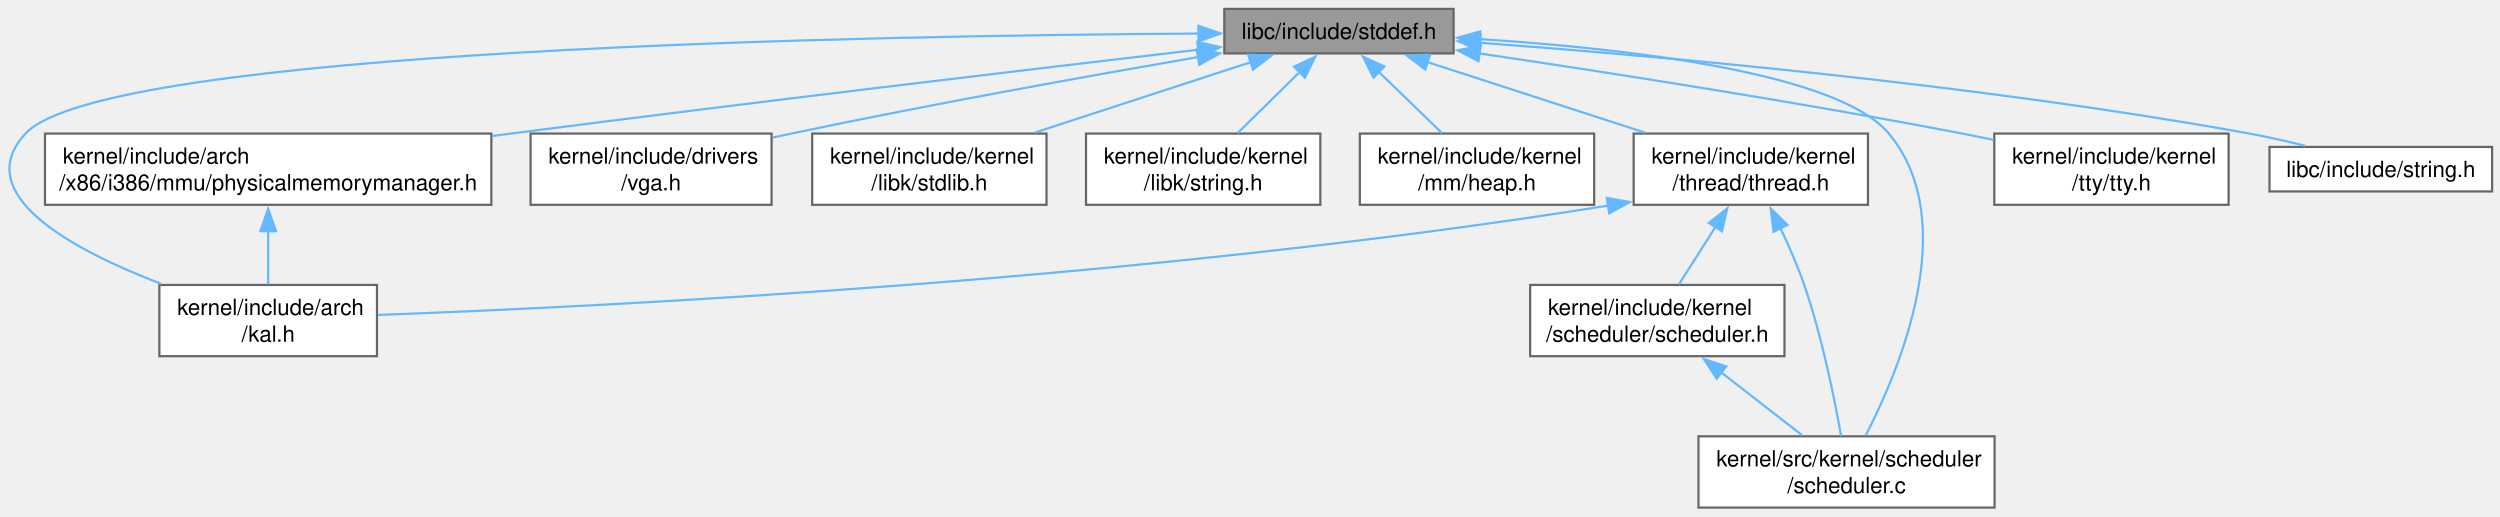
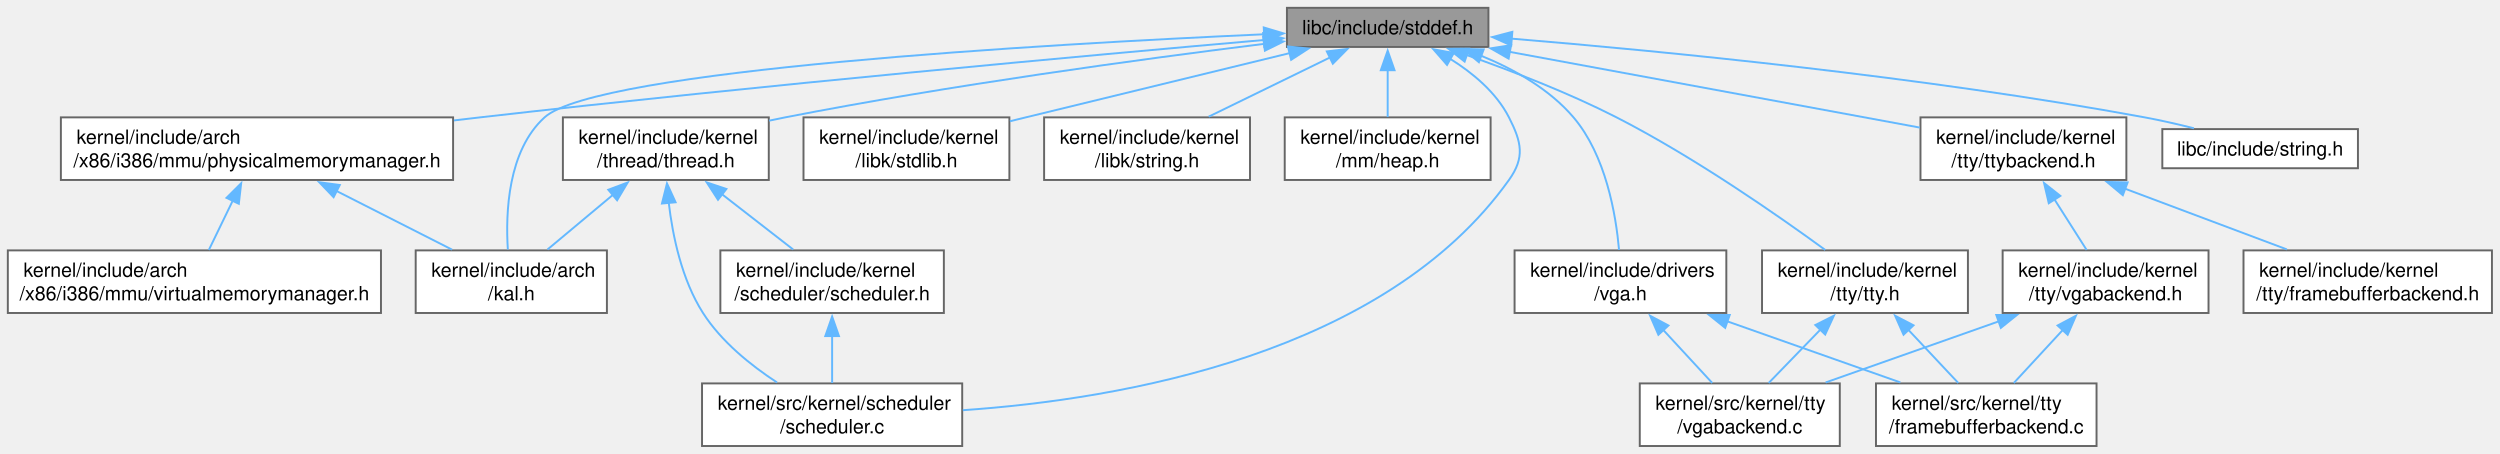
- <svg xmlns="http://www.w3.org/2000/svg" xmlns:xlink="http://www.w3.org/1999/xlink" width="1123pt" height="232pt" viewBox="0.00 0.00 1123.00 232.00">
+ <svg xmlns="http://www.w3.org/2000/svg" xmlns:xlink="http://www.w3.org/1999/xlink" width="1278pt" height="232pt" viewBox="0.00 0.00 1278.00 232.00">
  <g id="graph0" class="graph" transform="scale(1 1) rotate(0) translate(4 228)">
    <g id="Node000001" class="node">
      <g id="a_Node000001">
        <a xlink:title="Common definitions for C programs.">
-           <polygon fill="#999999" stroke="#666666" points="648.96,-224 545.96,-224 545.96,-204 648.96,-204 648.96,-224" />
-           <text xml:space="preserve" text-anchor="middle" x="597.46" y="-210.5" font-family="Helvetica,sans-Serif" font-size="10.00">libc/include/stddef.h</text>
+           <polygon fill="#999999" stroke="#666666" points="756.88,-224 653.88,-224 653.88,-204 756.88,-204 756.88,-224" />
+           <text xml:space="preserve" text-anchor="middle" x="705.38" y="-210.5" font-family="Helvetica,sans-Serif" font-size="10.00">libc/include/stddef.h</text>
        </a>
      </g>
    </g>
    <g id="Node000002" class="node">
      <g id="a_Node000002">
        <a xlink:href="kal_8h_source.html" target="_top" xlink:title=" ">
-           <polygon fill="white" stroke="#666666" points="165.34,-100 67.59,-100 67.59,-68 165.34,-68 165.34,-100" />
-           <text xml:space="preserve" text-anchor="start" x="75.59" y="-86.5" font-family="Helvetica,sans-Serif" font-size="10.00">kernel/include/arch</text>
-           <text xml:space="preserve" text-anchor="middle" x="116.46" y="-74.5" font-family="Helvetica,sans-Serif" font-size="10.00">/kal.h</text>
+           <polygon fill="white" stroke="#666666" points="306.25,-100 208.5,-100 208.5,-68 306.25,-68 306.25,-100" />
+           <text xml:space="preserve" text-anchor="start" x="216.5" y="-86.5" font-family="Helvetica,sans-Serif" font-size="10.00">kernel/include/arch</text>
+           <text xml:space="preserve" text-anchor="middle" x="257.38" y="-74.5" font-family="Helvetica,sans-Serif" font-size="10.00">/kal.h</text>
        </a>
      </g>
    </g>
    <g id="edge1_Node000001_Node000002" class="edge">
      <g id="a_edge1_Node000001_Node000002">
        <a xlink:title=" ">
-           <path fill="none" stroke="#63b8ff" d="M534.55,-212.92C389.79,-212.07 42.73,-206.06 7.46,-168 -17.84,-140.7 28.53,-115.76 68.4,-100.49" />
-           <polygon fill="#63b8ff" stroke="#63b8ff" points="534.33,-216.42 544.35,-212.97 534.36,-209.42 534.33,-216.42" />
+           <path fill="none" stroke="#63b8ff" d="M642.46,-210.49C529.4,-205.39 301.08,-192.21 274.38,-168 255.63,-151.01 254.4,-119.38 255.61,-100.46" />
+           <polygon fill="#63b8ff" stroke="#63b8ff" points="642.03,-213.97 652.18,-210.92 642.34,-206.98 642.03,-213.97" />
        </a>
      </g>
    </g>
    <g id="Node000003" class="node">
      <g id="a_Node000003">
        <a xlink:href="physicalmemorymanager_8h_source.html" target="_top" xlink:title=" ">
-           <polygon fill="white" stroke="#666666" points="216.71,-168 16.21,-168 16.21,-136 216.71,-136 216.71,-168" />
-           <text xml:space="preserve" text-anchor="start" x="24.21" y="-154.5" font-family="Helvetica,sans-Serif" font-size="10.00">kernel/include/arch</text>
-           <text xml:space="preserve" text-anchor="middle" x="116.46" y="-142.5" font-family="Helvetica,sans-Serif" font-size="10.00">/x86/i386/mmu/physicalmemorymanager.h</text>
+           <polygon fill="white" stroke="#666666" points="227.62,-168 27.12,-168 27.12,-136 227.62,-136 227.62,-168" />
+           <text xml:space="preserve" text-anchor="start" x="35.12" y="-154.5" font-family="Helvetica,sans-Serif" font-size="10.00">kernel/include/arch</text>
+           <text xml:space="preserve" text-anchor="middle" x="127.38" y="-142.5" font-family="Helvetica,sans-Serif" font-size="10.00">/x86/i386/mmu/physicalmemorymanager.h</text>
        </a>
      </g>
    </g>
    <g id="edge2_Node000001_Node000003" class="edge">
      <g id="a_edge2_Node000001_Node000003">
        <a xlink:title=" ">
-           <path fill="none" stroke="#63b8ff" d="M534.25,-205.67C460.21,-197.02 333.86,-182.01 225.46,-168 222.72,-167.64 219.93,-167.28 217.12,-166.91" />
-           <polygon fill="#63b8ff" stroke="#63b8ff" points="533.84,-209.15 544.17,-206.83 534.65,-202.19 533.84,-209.15" />
+           <path fill="none" stroke="#63b8ff" d="M642.19,-207.56C552.83,-199.71 384.47,-184.35 241.38,-168 237.01,-167.5 232.56,-166.98 228.06,-166.44" />
+           <polygon fill="#63b8ff" stroke="#63b8ff" points="641.7,-211.03 651.96,-208.42 642.31,-204.06 641.7,-211.03" />
+         </a>
+       </g>
+     </g>
+     <g id="Node000005" class="node">
+       <g id="a_Node000005">
+         <a xlink:href="vga_8h_source.html" target="_top" xlink:title=" ">
+           <polygon fill="white" stroke="#666666" points="878.5,-100 770.25,-100 770.25,-68 878.5,-68 878.5,-100" />
+           <text xml:space="preserve" text-anchor="start" x="778.25" y="-86.5" font-family="Helvetica,sans-Serif" font-size="10.00">kernel/include/drivers</text>
+           <text xml:space="preserve" text-anchor="middle" x="824.38" y="-74.5" font-family="Helvetica,sans-Serif" font-size="10.00">/vga.h</text>
+         </a>
+       </g>
+     </g>
+     <g id="edge5_Node000001_Node000005" class="edge">
+       <g id="a_edge5_Node000001_Node000005">
+         <a xlink:title=" ">
+           <path fill="none" stroke="#63b8ff" d="M752.9,-199.6C769.97,-192.66 788.04,-182.5 800.38,-168 816.9,-148.58 822.06,-118.35 823.66,-100.23" />
+           <polygon fill="#63b8ff" stroke="#63b8ff" points="752.01,-196.2 743.88,-202.99 754.47,-202.75 752.01,-196.2" />
+         </a>
+       </g>
+     </g>
+     <g id="Node000008" class="node">
+       <g id="a_Node000008">
+         <a xlink:href="kernel_2include_2kernel_2libk_2stdlib_8h_source.html" target="_top" xlink:title=" ">
+           <polygon fill="white" stroke="#666666" points="512,-168 406.75,-168 406.75,-136 512,-136 512,-168" />
+           <text xml:space="preserve" text-anchor="start" x="414.75" y="-154.5" font-family="Helvetica,sans-Serif" font-size="10.00">kernel/include/kernel</text>
+           <text xml:space="preserve" text-anchor="middle" x="459.38" y="-142.5" font-family="Helvetica,sans-Serif" font-size="10.00">/libk/stdlib.h</text>
+         </a>
+       </g>
+     </g>
+     <g id="edge8_Node000001_Node000008" class="edge">
+       <g id="a_edge8_Node000001_Node000008">
+         <a xlink:title=" ">
+           <path fill="none" stroke="#63b8ff" d="M655.34,-200.86C618.11,-191.83 566.06,-179.17 520.38,-168 517.73,-167.35 515.01,-166.69 512.27,-166.02" />
+           <polygon fill="#63b8ff" stroke="#63b8ff" points="654.38,-204.23 664.92,-203.19 656.03,-197.43 654.38,-204.23" />
+         </a>
+       </g>
+     </g>
+     <g id="Node000009" class="node">
+       <g id="a_Node000009">
+         <a xlink:href="kernel_2include_2kernel_2libk_2string_8h_source.html" target="_top" xlink:title=" ">
+           <polygon fill="white" stroke="#666666" points="635,-168 529.75,-168 529.75,-136 635,-136 635,-168" />
+           <text xml:space="preserve" text-anchor="start" x="537.75" y="-154.5" font-family="Helvetica,sans-Serif" font-size="10.00">kernel/include/kernel</text>
+           <text xml:space="preserve" text-anchor="middle" x="582.38" y="-142.5" font-family="Helvetica,sans-Serif" font-size="10.00">/libk/string.h</text>
+         </a>
+       </g>
+     </g>
+     <g id="edge9_Node000001_Node000009" class="edge">
+       <g id="a_edge9_Node000001_Node000009">
+         <a xlink:title=" ">
+           <path fill="none" stroke="#63b8ff" d="M675.85,-198.6C657.15,-189.47 632.97,-177.68 613.89,-168.37" />
+           <polygon fill="#63b8ff" stroke="#63b8ff" points="674.27,-201.72 684.8,-202.96 677.34,-195.43 674.27,-201.72" />
+         </a>
+       </g>
+     </g>
+     <g id="Node000010" class="node">
+       <g id="a_Node000010">
+         <a xlink:href="heap_8h_source.html" target="_top" xlink:title=" ">
+           <polygon fill="white" stroke="#666666" points="758,-168 652.75,-168 652.75,-136 758,-136 758,-168" />
+           <text xml:space="preserve" text-anchor="start" x="660.75" y="-154.5" font-family="Helvetica,sans-Serif" font-size="10.00">kernel/include/kernel</text>
+           <text xml:space="preserve" text-anchor="middle" x="705.38" y="-142.5" font-family="Helvetica,sans-Serif" font-size="10.00">/mm/heap.h</text>
+         </a>
+       </g>
+     </g>
+     <g id="edge10_Node000001_Node000010" class="edge">
+       <g id="a_edge10_Node000001_Node000010">
+         <a xlink:title=" ">
+           <path fill="none" stroke="#63b8ff" d="M705.38,-192.31C705.38,-184.37 705.38,-175.46 705.38,-168.14" />
+           <polygon fill="#63b8ff" stroke="#63b8ff" points="701.88,-192.11 705.38,-202.11 708.88,-192.11 701.88,-192.11" />
+         </a>
+       </g>
+     </g>
+     <g id="Node000011" class="node">
+       <g id="a_Node000011">
+         <a xlink:href="thread_8h_source.html" target="_top" xlink:title=" ">
+           <polygon fill="white" stroke="#666666" points="389,-168 283.75,-168 283.75,-136 389,-136 389,-168" />
+           <text xml:space="preserve" text-anchor="start" x="291.75" y="-154.5" font-family="Helvetica,sans-Serif" font-size="10.00">kernel/include/kernel</text>
+           <text xml:space="preserve" text-anchor="middle" x="336.38" y="-142.5" font-family="Helvetica,sans-Serif" font-size="10.00">/thread/thread.h</text>
+         </a>
+       </g>
+     </g>
+     <g id="edge11_Node000001_Node000011" class="edge">
+       <g id="a_edge11_Node000001_Node000011">
+         <a xlink:title=" ">
+           <path fill="none" stroke="#63b8ff" d="M642.38,-205.6C579.92,-197.83 481.63,-184.47 397.38,-168 394.7,-167.48 391.96,-166.91 389.21,-166.32" />
+           <polygon fill="#63b8ff" stroke="#63b8ff" points="641.76,-209.05 652.12,-206.79 642.62,-202.1 641.76,-209.05" />
+         </a>
+       </g>
+     </g>
+     <g id="Node000013" class="node">
+       <g id="a_Node000013">
+         <a xlink:href="scheduler_8c.html" target="_top" xlink:title=" ">
+           <polygon fill="white" stroke="#666666" points="487.88,-32 354.88,-32 354.88,0 487.88,0 487.88,-32" />
+           <text xml:space="preserve" text-anchor="start" x="362.88" y="-18.5" font-family="Helvetica,sans-Serif" font-size="10.00">kernel/src/kernel/scheduler</text>
+           <text xml:space="preserve" text-anchor="middle" x="421.38" y="-6.5" font-family="Helvetica,sans-Serif" font-size="10.00">/scheduler.c</text>
+         </a>
+       </g>
+     </g>
+     <g id="edge24_Node000001_Node000013" class="edge">
+       <g id="a_edge24_Node000001_Node000013">
+         <a xlink:title=" ">
+           <path fill="none" stroke="#63b8ff" d="M737.1,-198.06C748.84,-190.77 760.86,-180.77 767.38,-168 773.83,-155.33 775.64,-147.58 767.38,-136 703.91,-47.06 569.54,-23.92 488.19,-18.3" />
+           <polygon fill="#63b8ff" stroke="#63b8ff" points="735.72,-194.82 728.75,-202.81 739.18,-200.91 735.72,-194.82" />
+         </a>
+       </g>
+     </g>
+     <g id="Node000014" class="node">
+       <g id="a_Node000014">
+         <a xlink:href="tty_8h_source.html" target="_top" xlink:title=" ">
+           <polygon fill="white" stroke="#666666" points="1002,-100 896.75,-100 896.75,-68 1002,-68 1002,-100" />
+           <text xml:space="preserve" text-anchor="start" x="904.75" y="-86.5" font-family="Helvetica,sans-Serif" font-size="10.00">kernel/include/kernel</text>
+           <text xml:space="preserve" text-anchor="middle" x="949.38" y="-74.5" font-family="Helvetica,sans-Serif" font-size="10.00">/tty/tty.h</text>
+         </a>
+       </g>
+     </g>
+     <g id="edge16_Node000001_Node000014" class="edge">
+       <g id="a_edge16_Node000001_Node000014">
+         <a xlink:title=" ">
+           <path fill="none" stroke="#63b8ff" d="M745.72,-199.86C768.7,-191.8 797.73,-180.61 822.38,-168 862,-147.72 904.66,-118.04 929.07,-100.22" />
+           <polygon fill="#63b8ff" stroke="#63b8ff" points="744.71,-196.51 736.4,-203.07 746.99,-203.13 744.71,-196.51" />
+         </a>
+       </g>
+     </g>
+     <g id="Node000015" class="node">
+       <g id="a_Node000015">
+         <a xlink:href="ttybackend_8h.html" target="_top" xlink:title=" ">
+           <polygon fill="white" stroke="#666666" points="1083,-168 977.75,-168 977.75,-136 1083,-136 1083,-168" />
+           <text xml:space="preserve" text-anchor="start" x="985.75" y="-154.5" font-family="Helvetica,sans-Serif" font-size="10.00">kernel/include/kernel</text>
+           <text xml:space="preserve" text-anchor="middle" x="1030.38" y="-142.5" font-family="Helvetica,sans-Serif" font-size="10.00">/tty/ttybackend.h</text>
+         </a>
+       </g>
+     </g>
+     <g id="edge19_Node000001_Node000015" class="edge">
+       <g id="a_edge19_Node000001_Node000015">
+         <a xlink:title=" ">
+           <path fill="none" stroke="#63b8ff" d="M767.49,-201.53C828.29,-190.31 919.92,-173.39 977.38,-162.78" />
+           <polygon fill="#63b8ff" stroke="#63b8ff" points="767.2,-198.03 758,-203.28 768.47,-204.91 767.2,-198.03" />
+         </a>
+       </g>
+     </g>
+     <g id="Node000018" class="node">
+       <g id="a_Node000018">
+         <a xlink:href="libc_2include_2string_8h_source.html" target="_top" xlink:title=" ">
+           <polygon fill="white" stroke="#666666" points="1201.38,-162 1101.38,-162 1101.38,-142 1201.38,-142 1201.38,-162" />
+           <text xml:space="preserve" text-anchor="middle" x="1151.38" y="-148.5" font-family="Helvetica,sans-Serif" font-size="10.00">libc/include/string.h</text>
+         </a>
+       </g>
+     </g>
+     <g id="edge25_Node000001_Node000018" class="edge">
+       <g id="a_edge25_Node000001_Node000018">
+         <a xlink:title=" ">
+           <path fill="none" stroke="#63b8ff" d="M768.74,-208.24C845.7,-201.86 979.28,-188.86 1092.38,-168 1100.59,-166.49 1109.35,-164.48 1117.54,-162.42" />
+           <polygon fill="#63b8ff" stroke="#63b8ff" points="768.54,-204.74 758.85,-209.05 769.1,-211.72 768.54,-204.74" />
+         </a>
+       </g>
+     </g>
+     <g id="edge3_Node000003_Node000002" class="edge">
+       <g id="a_edge3_Node000003_Node000002">
+         <a xlink:title=" ">
+           <path fill="none" stroke="#63b8ff" d="M168.07,-130.34C187.16,-120.65 209.52,-109.3 227.09,-100.38" />
+           <polygon fill="#63b8ff" stroke="#63b8ff" points="166.54,-127.19 159.2,-134.84 169.7,-133.43 166.54,-127.19" />
        </a>
      </g>
    </g>
    <g id="Node000004" class="node">
      <g id="a_Node000004">
-         <a xlink:href="vga_8h_source.html" target="_top" xlink:title=" ">
-           <polygon fill="white" stroke="#666666" points="342.59,-168 234.34,-168 234.34,-136 342.59,-136 342.59,-168" />
-           <text xml:space="preserve" text-anchor="start" x="242.34" y="-154.5" font-family="Helvetica,sans-Serif" font-size="10.00">kernel/include/drivers</text>
-           <text xml:space="preserve" text-anchor="middle" x="288.46" y="-142.5" font-family="Helvetica,sans-Serif" font-size="10.00">/vga.h</text>
-         </a>
-       </g>
-     </g>
-     <g id="edge4_Node000001_Node000004" class="edge">
-       <g id="a_edge4_Node000001_Node000004">
-         <a xlink:title=" ">
-           <path fill="none" stroke="#63b8ff" d="M534.24,-202.38C484.45,-193.79 413.35,-181.02 351.46,-168 348.71,-167.42 345.9,-166.81 343.06,-166.19" />
-           <polygon fill="#63b8ff" stroke="#63b8ff" points="533.54,-205.81 543.99,-204.05 534.72,-198.91 533.54,-205.81" />
-         </a>
-       </g>
-     </g>
-     <g id="Node000005" class="node">
-       <g id="a_Node000005">
-         <a xlink:href="kernel_2include_2kernel_2libk_2stdlib_8h_source.html" target="_top" xlink:title=" ">
-           <polygon fill="white" stroke="#666666" points="466.09,-168 360.84,-168 360.84,-136 466.09,-136 466.09,-168" />
-           <text xml:space="preserve" text-anchor="start" x="368.84" y="-154.5" font-family="Helvetica,sans-Serif" font-size="10.00">kernel/include/kernel</text>
-           <text xml:space="preserve" text-anchor="middle" x="413.46" y="-142.5" font-family="Helvetica,sans-Serif" font-size="10.00">/libk/stdlib.h</text>
-         </a>
-       </g>
-     </g>
-     <g id="edge5_Node000001_Node000005" class="edge">
-       <g id="a_edge5_Node000001_Node000005">
-         <a xlink:title=" ">
-           <path fill="none" stroke="#63b8ff" d="M557.97,-200.12C529.55,-190.85 491.07,-178.31 460.97,-168.49" />
-           <polygon fill="#63b8ff" stroke="#63b8ff" points="556.68,-203.38 567.28,-203.16 558.85,-196.73 556.68,-203.38" />
+         <a xlink:href="virtualmemorymanager_8h_source.html" target="_top" xlink:title=" ">
+           <polygon fill="white" stroke="#666666" points="190.75,-100 0,-100 0,-68 190.75,-68 190.75,-100" />
+           <text xml:space="preserve" text-anchor="start" x="8" y="-86.5" font-family="Helvetica,sans-Serif" font-size="10.00">kernel/include/arch</text>
+           <text xml:space="preserve" text-anchor="middle" x="95.38" y="-74.5" font-family="Helvetica,sans-Serif" font-size="10.00">/x86/i386/mmu/virtualmemorymanager.h</text>
+         </a>
+       </g>
+     </g>
+     <g id="edge4_Node000003_Node000004" class="edge">
+       <g id="a_edge4_Node000003_Node000004">
+         <a xlink:title=" ">
+           <path fill="none" stroke="#63b8ff" d="M114.99,-125.45C110.86,-116.93 106.39,-107.71 102.76,-100.22" />
+           <polygon fill="#63b8ff" stroke="#63b8ff" points="111.78,-126.86 119.29,-134.33 118.08,-123.81 111.78,-126.86" />
        </a>
      </g>
    </g>
    <g id="Node000006" class="node">
      <g id="a_Node000006">
-         <a xlink:href="kernel_2include_2kernel_2libk_2string_8h_source.html" target="_top" xlink:title=" ">
-           <polygon fill="white" stroke="#666666" points="589.09,-168 483.84,-168 483.84,-136 589.09,-136 589.09,-168" />
-           <text xml:space="preserve" text-anchor="start" x="491.84" y="-154.5" font-family="Helvetica,sans-Serif" font-size="10.00">kernel/include/kernel</text>
-           <text xml:space="preserve" text-anchor="middle" x="536.46" y="-142.5" font-family="Helvetica,sans-Serif" font-size="10.00">/libk/string.h</text>
-         </a>
-       </g>
-     </g>
-     <g id="edge6_Node000001_Node000006" class="edge">
-       <g id="a_edge6_Node000001_Node000006">
-         <a xlink:title=" ">
-           <path fill="none" stroke="#63b8ff" d="M579.82,-195.65C570.98,-186.95 560.37,-176.51 551.86,-168.14" />
-           <polygon fill="#63b8ff" stroke="#63b8ff" points="577.27,-198.05 586.85,-202.56 582.18,-193.06 577.27,-198.05" />
+         <a xlink:href="framebufferbackend_8c.html" target="_top" xlink:title=" ">
+           <polygon fill="white" stroke="#666666" points="1067.75,-32 955,-32 955,0 1067.75,0 1067.75,-32" />
+           <text xml:space="preserve" text-anchor="start" x="963" y="-18.5" font-family="Helvetica,sans-Serif" font-size="10.00">kernel/src/kernel/tty</text>
+           <text xml:space="preserve" text-anchor="middle" x="1011.38" y="-6.5" font-family="Helvetica,sans-Serif" font-size="10.00">/framebufferbackend.c</text>
+         </a>
+       </g>
+     </g>
+     <g id="edge6_Node000005_Node000006" class="edge">
+       <g id="a_edge6_Node000005_Node000006">
+         <a xlink:title=" ">
+           <path fill="none" stroke="#63b8ff" d="M878.72,-63.82C906.94,-53.86 940.96,-41.85 967.48,-32.49" />
+           <polygon fill="#63b8ff" stroke="#63b8ff" points="877.91,-60.39 869.65,-67.02 880.24,-66.99 877.91,-60.39" />
        </a>
      </g>
    </g>
    <g id="Node000007" class="node">
      <g id="a_Node000007">
-         <a xlink:href="heap_8h_source.html" target="_top" xlink:title=" ">
-           <polygon fill="white" stroke="#666666" points="712.09,-168 606.84,-168 606.84,-136 712.09,-136 712.09,-168" />
-           <text xml:space="preserve" text-anchor="start" x="614.84" y="-154.5" font-family="Helvetica,sans-Serif" font-size="10.00">kernel/include/kernel</text>
-           <text xml:space="preserve" text-anchor="middle" x="659.46" y="-142.5" font-family="Helvetica,sans-Serif" font-size="10.00">/mm/heap.h</text>
-         </a>
-       </g>
-     </g>
-     <g id="edge7_Node000001_Node000007" class="edge">
-       <g id="a_edge7_Node000001_Node000007">
-         <a xlink:title=" ">
-           <path fill="none" stroke="#63b8ff" d="M615.4,-195.65C624.39,-186.95 635.17,-176.51 643.82,-168.14" />
-           <polygon fill="#63b8ff" stroke="#63b8ff" points="612.99,-193.1 608.24,-202.57 617.86,-198.13 612.99,-193.1" />
-         </a>
-       </g>
-     </g>
-     <g id="Node000008" class="node">
-       <g id="a_Node000008">
-         <a xlink:href="thread_8h_source.html" target="_top" xlink:title=" ">
-           <polygon fill="white" stroke="#666666" points="835.09,-168 729.84,-168 729.84,-136 835.09,-136 835.09,-168" />
-           <text xml:space="preserve" text-anchor="start" x="737.84" y="-154.5" font-family="Helvetica,sans-Serif" font-size="10.00">kernel/include/kernel</text>
-           <text xml:space="preserve" text-anchor="middle" x="782.46" y="-142.5" font-family="Helvetica,sans-Serif" font-size="10.00">/thread/thread.h</text>
-         </a>
-       </g>
-     </g>
-     <g id="edge8_Node000001_Node000008" class="edge">
-       <g id="a_edge8_Node000001_Node000008">
-         <a xlink:title=" ">
-           <path fill="none" stroke="#63b8ff" d="M637.17,-200.12C665.75,-190.85 704.44,-178.31 734.7,-168.49" />
-           <polygon fill="#63b8ff" stroke="#63b8ff" points="636.24,-196.74 627.81,-203.16 638.4,-203.4 636.24,-196.74" />
-         </a>
-       </g>
-     </g>
-     <g id="Node000010" class="node">
-       <g id="a_Node000010">
-         <a xlink:href="scheduler_8c.html" target="_top" xlink:title=" ">
-           <polygon fill="white" stroke="#666666" points="891.96,-32 758.96,-32 758.96,0 891.96,0 891.96,-32" />
-           <text xml:space="preserve" text-anchor="start" x="766.96" y="-18.5" font-family="Helvetica,sans-Serif" font-size="10.00">kernel/src/kernel/scheduler</text>
-           <text xml:space="preserve" text-anchor="middle" x="825.46" y="-6.5" font-family="Helvetica,sans-Serif" font-size="10.00">/scheduler.c</text>
-         </a>
-       </g>
-     </g>
-     <g id="edge14_Node000001_Node000010" class="edge">
-       <g id="a_edge14_Node000001_Node000010">
-         <a xlink:title=" ">
-           <path fill="none" stroke="#63b8ff" d="M660.63,-210.42C725.92,-206.27 821.48,-195.55 844.46,-168 877.3,-128.64 849.46,-62.22 834.05,-32.35" />
-           <polygon fill="#63b8ff" stroke="#63b8ff" points="660.51,-206.92 650.73,-211.01 660.92,-213.91 660.51,-206.92" />
-         </a>
-       </g>
-     </g>
-     <g id="Node000011" class="node">
-       <g id="a_Node000011">
-         <a xlink:href="tty_8h_source.html" target="_top" xlink:title=" ">
-           <polygon fill="white" stroke="#666666" points="997.09,-168 891.84,-168 891.84,-136 997.09,-136 997.09,-168" />
-           <text xml:space="preserve" text-anchor="start" x="899.84" y="-154.5" font-family="Helvetica,sans-Serif" font-size="10.00">kernel/include/kernel</text>
-           <text xml:space="preserve" text-anchor="middle" x="944.46" y="-142.5" font-family="Helvetica,sans-Serif" font-size="10.00">/tty/tty.h</text>
-         </a>
-       </g>
-     </g>
-     <g id="edge13_Node000001_Node000011" class="edge">
-       <g id="a_edge13_Node000001_Node000011">
-         <a xlink:title=" ">
-           <path fill="none" stroke="#63b8ff" d="M660.57,-203.98C717.44,-195.58 803.28,-182.25 877.46,-168 882.03,-167.12 886.76,-166.17 891.5,-165.17" />
-           <polygon fill="#63b8ff" stroke="#63b8ff" points="660.12,-200.51 650.73,-205.42 661.14,-207.43 660.12,-200.51" />
+         <a xlink:href="vgabackend_8c.html" target="_top" xlink:title=" ">
+           <polygon fill="white" stroke="#666666" points="936.5,-32 834.25,-32 834.25,0 936.5,0 936.5,-32" />
+           <text xml:space="preserve" text-anchor="start" x="842.25" y="-18.5" font-family="Helvetica,sans-Serif" font-size="10.00">kernel/src/kernel/tty</text>
+           <text xml:space="preserve" text-anchor="middle" x="885.38" y="-6.5" font-family="Helvetica,sans-Serif" font-size="10.00">/vgabackend.c</text>
+         </a>
+       </g>
+     </g>
+     <g id="edge7_Node000005_Node000007" class="edge">
+       <g id="a_edge7_Node000005_Node000007">
+         <a xlink:title=" ">
+           <path fill="none" stroke="#63b8ff" d="M846.16,-59.43C854.53,-50.38 863.85,-40.29 871.3,-32.22" />
+           <polygon fill="#63b8ff" stroke="#63b8ff" points="843.77,-56.86 839.55,-66.58 848.91,-61.61 843.77,-56.86" />
+         </a>
+       </g>
+     </g>
+     <g id="edge12_Node000011_Node000002" class="edge">
+       <g id="a_edge12_Node000011_Node000002">
+         <a xlink:title=" ">
+           <path fill="none" stroke="#63b8ff" d="M309.23,-128.32C298.23,-119.13 285.8,-108.75 275.87,-100.45" />
+           <polygon fill="#63b8ff" stroke="#63b8ff" points="306.97,-131 316.89,-134.72 311.46,-125.62 306.97,-131" />
        </a>
      </g>
    </g>
    <g id="Node000012" class="node">
      <g id="a_Node000012">
-         <a xlink:href="libc_2include_2string_8h_source.html" target="_top" xlink:title=" ">
-           <polygon fill="white" stroke="#666666" points="1115.46,-162 1015.46,-162 1015.46,-142 1115.46,-142 1115.46,-162" />
-           <text xml:space="preserve" text-anchor="middle" x="1065.46" y="-148.5" font-family="Helvetica,sans-Serif" font-size="10.00">libc/include/string.h</text>
-         </a>
-       </g>
-     </g>
-     <g id="edge15_Node000001_Node000012" class="edge">
-       <g id="a_edge15_Node000001_Node000012">
-         <a xlink:title=" ">
-           <path fill="none" stroke="#63b8ff" d="M660.9,-208.78C741.64,-202.77 885.2,-189.97 1006.46,-168 1014.68,-166.51 1023.44,-164.51 1031.64,-162.46" />
-           <polygon fill="#63b8ff" stroke="#63b8ff" points="660.68,-205.28 650.96,-209.5 661.19,-212.26 660.68,-205.28" />
-         </a>
-       </g>
-     </g>
-     <g id="edge3_Node000003_Node000002" class="edge">
-       <g id="a_edge3_Node000003_Node000002">
-         <a xlink:title=" ">
-           <path fill="none" stroke="#63b8ff" d="M116.46,-124.31C116.46,-116.12 116.46,-107.38 116.46,-100.22" />
-           <polygon fill="#63b8ff" stroke="#63b8ff" points="112.97,-124.18 116.46,-134.18 119.97,-124.18 112.97,-124.18" />
-         </a>
-       </g>
-     </g>
-     <g id="edge9_Node000008_Node000002" class="edge">
-       <g id="a_edge9_Node000008_Node000002">
-         <a xlink:title=" ">
-           <path fill="none" stroke="#63b8ff" d="M718.41,-135.65C508.16,-102 267.55,-90.27 165.8,-86.54" />
-           <polygon fill="#63b8ff" stroke="#63b8ff" points="717.74,-139.09 728.17,-137.24 718.86,-132.18 717.74,-139.09" />
-         </a>
-       </g>
-     </g>
-     <g id="Node000009" class="node">
-       <g id="a_Node000009">
        <a xlink:href="scheduler_8h.html" target="_top" xlink:title=" ">
-           <polygon fill="white" stroke="#666666" points="797.59,-100 683.34,-100 683.34,-68 797.59,-68 797.59,-100" />
-           <text xml:space="preserve" text-anchor="start" x="691.34" y="-86.5" font-family="Helvetica,sans-Serif" font-size="10.00">kernel/include/kernel</text>
-           <text xml:space="preserve" text-anchor="middle" x="740.46" y="-74.5" font-family="Helvetica,sans-Serif" font-size="10.00">/scheduler/scheduler.h</text>
-         </a>
-       </g>
-     </g>
-     <g id="edge10_Node000008_Node000009" class="edge">
-       <g id="a_edge10_Node000008_Node000009">
-         <a xlink:title=" ">
-           <path fill="none" stroke="#63b8ff" d="M766.57,-126.02C761.05,-117.34 755.02,-107.88 750.15,-100.22" />
-           <polygon fill="#63b8ff" stroke="#63b8ff" points="763.59,-127.86 771.91,-134.42 769.5,-124.1 763.59,-127.86" />
-         </a>
-       </g>
-     </g>
-     <g id="edge12_Node000008_Node000010" class="edge">
-       <g id="a_edge12_Node000008_Node000010">
-         <a xlink:title=" ">
-           <path fill="none" stroke="#63b8ff" d="M795.76,-125.54C799.59,-117.51 803.52,-108.52 806.46,-100 814.42,-76.94 820.02,-49.13 822.99,-32.27" />
-           <polygon fill="#63b8ff" stroke="#63b8ff" points="792.68,-123.87 791.38,-134.38 798.95,-126.97 792.68,-123.87" />
-         </a>
-       </g>
-     </g>
-     <g id="edge11_Node000009_Node000010" class="edge">
-       <g id="a_edge11_Node000009_Node000010">
-         <a xlink:title=" ">
-           <path fill="none" stroke="#63b8ff" d="M768.96,-60.87C780.97,-51.55 794.67,-40.91 805.56,-32.45" />
-           <polygon fill="#63b8ff" stroke="#63b8ff" points="767.13,-57.87 761.37,-66.76 771.42,-63.4 767.13,-57.87" />
+           <polygon fill="white" stroke="#666666" points="478.5,-100 364.25,-100 364.25,-68 478.5,-68 478.5,-100" />
+           <text xml:space="preserve" text-anchor="start" x="372.25" y="-86.5" font-family="Helvetica,sans-Serif" font-size="10.00">kernel/include/kernel</text>
+           <text xml:space="preserve" text-anchor="middle" x="421.38" y="-74.5" font-family="Helvetica,sans-Serif" font-size="10.00">/scheduler/scheduler.h</text>
+         </a>
+       </g>
+     </g>
+     <g id="edge13_Node000011_Node000012" class="edge">
+       <g id="a_edge13_Node000011_Node000012">
+         <a xlink:title=" ">
+           <path fill="none" stroke="#63b8ff" d="M364.87,-128.87C376.88,-119.55 390.58,-108.91 401.47,-100.45" />
+           <polygon fill="#63b8ff" stroke="#63b8ff" points="363.04,-125.87 357.28,-134.76 367.33,-131.4 363.04,-125.87" />
+         </a>
+       </g>
+     </g>
+     <g id="edge15_Node000011_Node000013" class="edge">
+       <g id="a_edge15_Node000011_Node000013">
+         <a xlink:title=" ">
+           <path fill="none" stroke="#63b8ff" d="M337.85,-124.49C339.87,-107.25 344.56,-84.92 355.38,-68 364.74,-53.36 379.82,-41.24 393.21,-32.49" />
+           <polygon fill="#63b8ff" stroke="#63b8ff" points="334.39,-123.95 336.96,-134.23 341.36,-124.59 334.39,-123.95" />
+         </a>
+       </g>
+     </g>
+     <g id="edge14_Node000012_Node000013" class="edge">
+       <g id="a_edge14_Node000012_Node000013">
+         <a xlink:title=" ">
+           <path fill="none" stroke="#63b8ff" d="M421.38,-56.31C421.38,-48.12 421.38,-39.38 421.38,-32.22" />
+           <polygon fill="#63b8ff" stroke="#63b8ff" points="417.88,-56.18 421.38,-66.18 424.88,-56.18 417.88,-56.18" />
+         </a>
+       </g>
+     </g>
+     <g id="edge17_Node000014_Node000006" class="edge">
+       <g id="a_edge17_Node000014_Node000006">
+         <a xlink:title=" ">
+           <path fill="none" stroke="#63b8ff" d="M971.52,-59.43C980.02,-50.38 989.5,-40.29 997.07,-32.22" />
+           <polygon fill="#63b8ff" stroke="#63b8ff" points="969.09,-56.9 964.79,-66.59 974.19,-61.7 969.09,-56.9" />
+         </a>
+       </g>
+     </g>
+     <g id="edge18_Node000014_Node000007" class="edge">
+       <g id="a_edge18_Node000014_Node000007">
+         <a xlink:title=" ">
+           <path fill="none" stroke="#63b8ff" d="M926.52,-59.43C917.74,-50.38 907.96,-40.29 900.14,-32.22" />
+           <polygon fill="#63b8ff" stroke="#63b8ff" points="924,-61.86 933.48,-66.61 929.03,-56.99 924,-61.86" />
+         </a>
+       </g>
+     </g>
+     <g id="Node000016" class="node">
+       <g id="a_Node000016">
+         <a xlink:href="framebufferbackend_8h.html" target="_top" xlink:title=" ">
+           <polygon fill="white" stroke="#666666" points="1269.88,-100 1142.88,-100 1142.88,-68 1269.88,-68 1269.88,-100" />
+           <text xml:space="preserve" text-anchor="start" x="1150.88" y="-86.5" font-family="Helvetica,sans-Serif" font-size="10.00">kernel/include/kernel</text>
+           <text xml:space="preserve" text-anchor="middle" x="1206.38" y="-74.5" font-family="Helvetica,sans-Serif" font-size="10.00">/tty/framebufferbackend.h</text>
+         </a>
+       </g>
+     </g>
+     <g id="edge20_Node000015_Node000016" class="edge">
+       <g id="a_edge20_Node000015_Node000016">
+         <a xlink:title=" ">
+           <path fill="none" stroke="#63b8ff" d="M1082.23,-131.56C1108.64,-121.65 1140.32,-109.77 1165.06,-100.49" />
+           <polygon fill="#63b8ff" stroke="#63b8ff" points="1081.19,-128.21 1073.06,-134.99 1083.65,-134.76 1081.19,-128.21" />
+         </a>
+       </g>
+     </g>
+     <g id="Node000017" class="node">
+       <g id="a_Node000017">
+         <a xlink:href="vgabackend_8h.html" target="_top" xlink:title=" ">
+           <polygon fill="white" stroke="#666666" points="1125,-100 1019.75,-100 1019.75,-68 1125,-68 1125,-100" />
+           <text xml:space="preserve" text-anchor="start" x="1027.75" y="-86.5" font-family="Helvetica,sans-Serif" font-size="10.00">kernel/include/kernel</text>
+           <text xml:space="preserve" text-anchor="middle" x="1072.38" y="-74.5" font-family="Helvetica,sans-Serif" font-size="10.00">/tty/vgabackend.h</text>
+         </a>
+       </g>
+     </g>
+     <g id="edge21_Node000015_Node000017" class="edge">
+       <g id="a_edge21_Node000015_Node000017">
+         <a xlink:title=" ">
+           <path fill="none" stroke="#63b8ff" d="M1046.27,-126.02C1051.79,-117.34 1057.82,-107.88 1062.69,-100.22" />
+           <polygon fill="#63b8ff" stroke="#63b8ff" points="1043.34,-124.1 1040.93,-134.42 1049.25,-127.86 1043.34,-124.1" />
+         </a>
+       </g>
+     </g>
+     <g id="edge22_Node000017_Node000006" class="edge">
+       <g id="a_edge22_Node000017_Node000006">
+         <a xlink:title=" ">
+           <path fill="none" stroke="#63b8ff" d="M1050.59,-59.43C1042.22,-50.38 1032.9,-40.29 1025.45,-32.22" />
+           <polygon fill="#63b8ff" stroke="#63b8ff" points="1047.84,-61.61 1057.2,-66.58 1052.98,-56.86 1047.84,-61.61" />
+         </a>
+       </g>
+     </g>
+     <g id="edge23_Node000017_Node000007" class="edge">
+       <g id="a_edge23_Node000017_Node000007">
+         <a xlink:title=" ">
+           <path fill="none" stroke="#63b8ff" d="M1018.03,-63.82C989.81,-53.86 955.79,-41.85 929.27,-32.49" />
+           <polygon fill="#63b8ff" stroke="#63b8ff" points="1016.51,-66.99 1027.1,-67.02 1018.84,-60.39 1016.51,-66.99" />
        </a>
      </g>
    </g>
  </g>
</svg>
